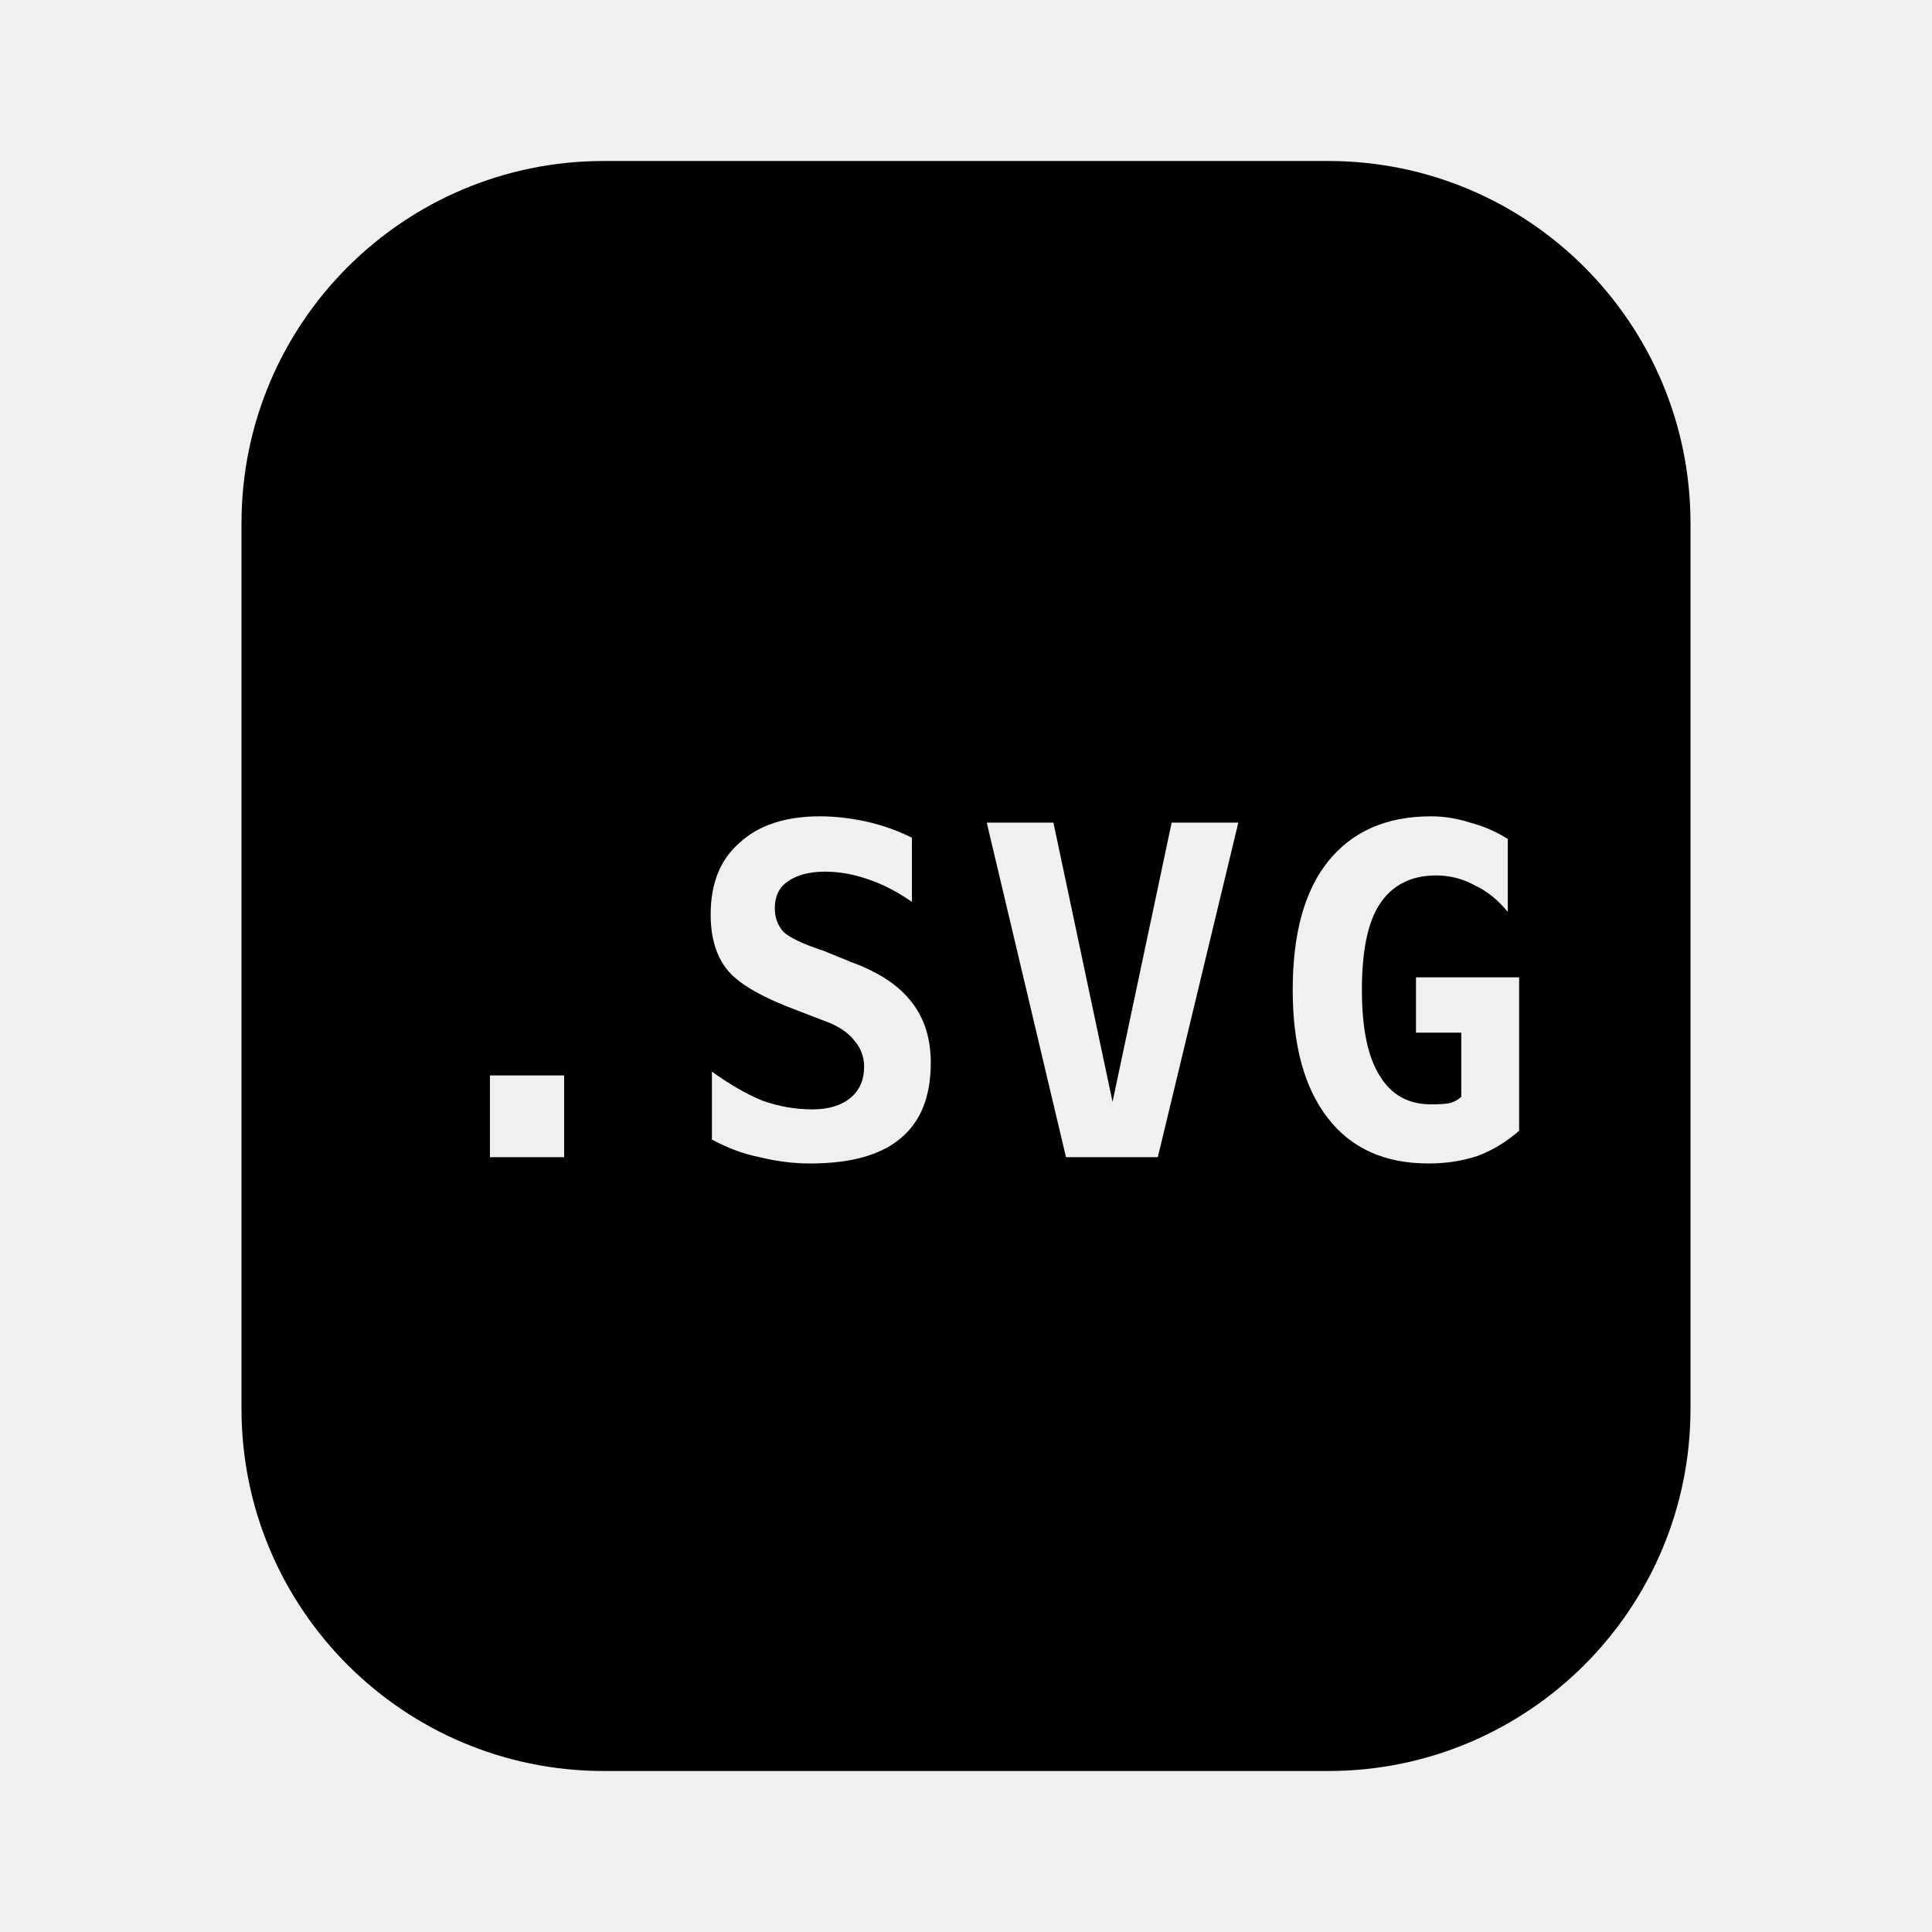
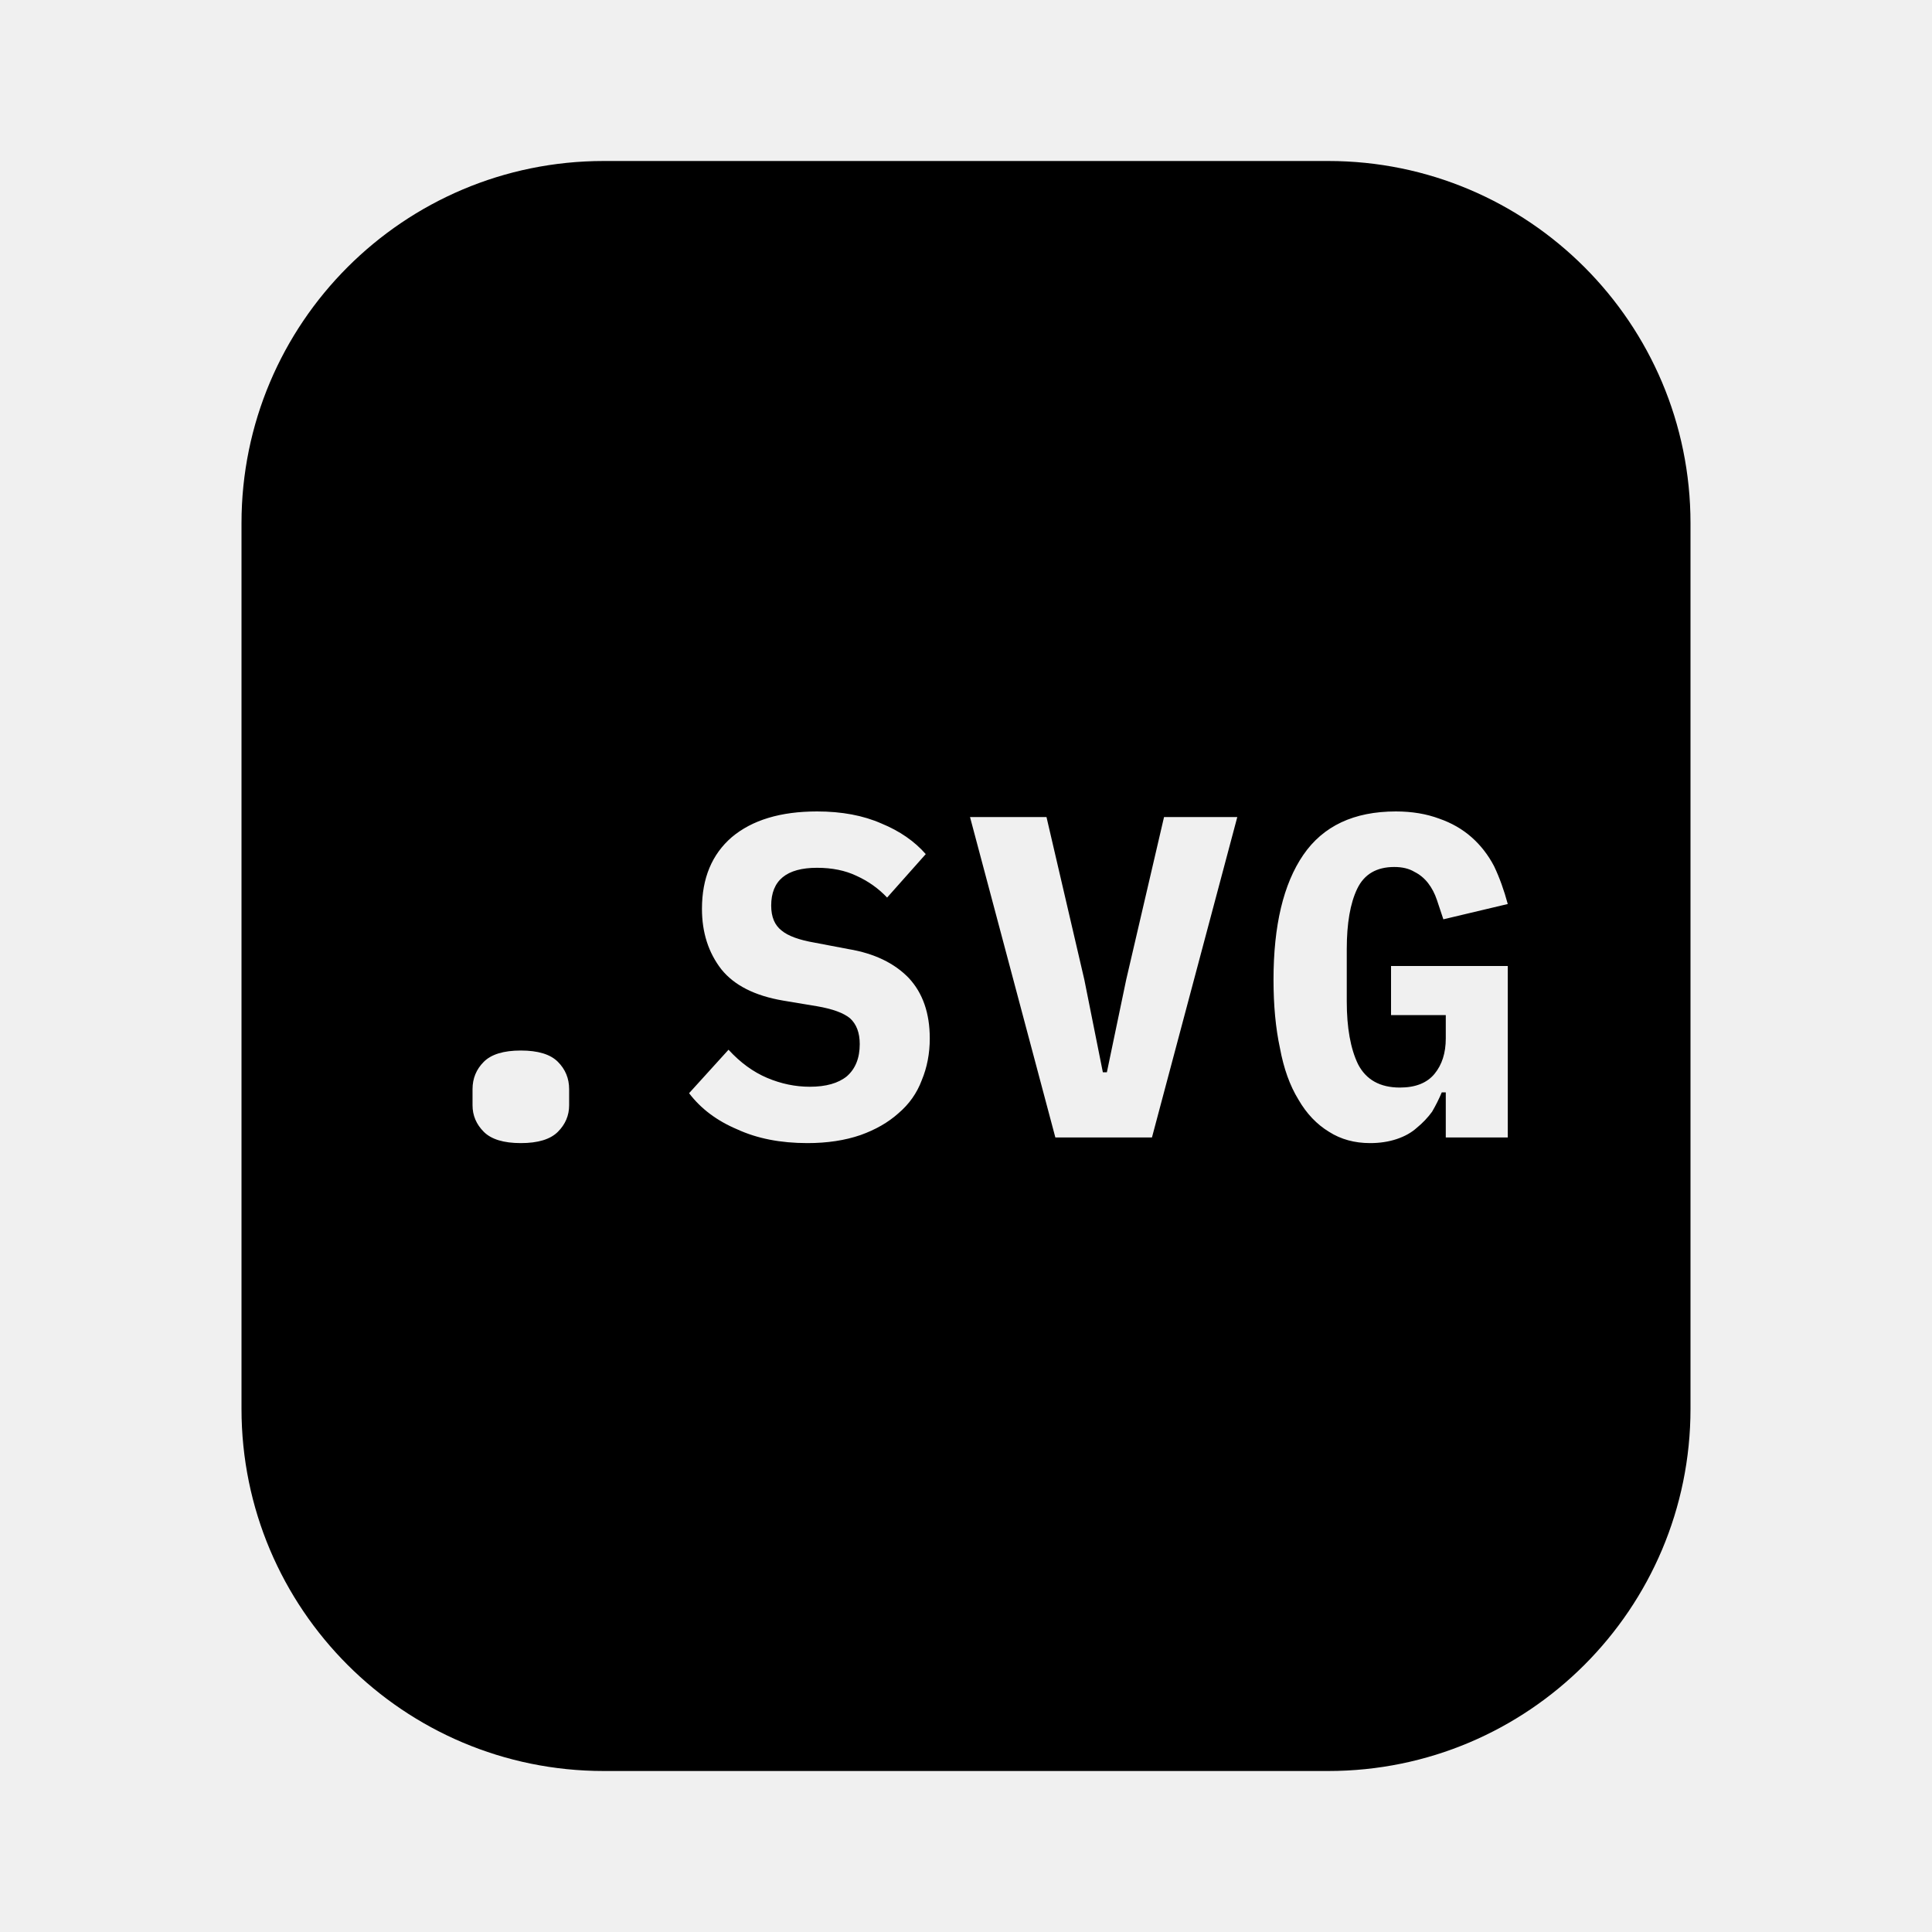
<svg xmlns="http://www.w3.org/2000/svg" viewBox="0 0 24 24">
-   <defs>
-     <mask id="fi108" maskUnits="userSpaceOnUse" x="0" y="0" width="24" height="24">
-       <rect x="0" y="0" width="24" height="24" fill="#fff" />
-       <g stroke-width="0.85">
-         <text x="12" y="12.4" text-anchor="middle" dominant-baseline="central" fill="#000" font-family="'IBM Plex Mono', monospace" font-size="5.7" font-weight="700" letter-spacing="0.2">.SVG</text>
-       </g>
-     </mask>
-   </defs>
-   <rect x="3" y="2" width="18" height="20" rx="4.5" fill="currentColor" mask="url(#fi108)" />
+   <path fill="currentColor" fill-rule="evenodd" d="M7.5 2H16.5A4.5 4.5 0 0 1 21 6.5V17.5A4.5 4.5 0 0 1 16.5 22H7.5A4.5 4.5 0 0 1 3 17.5V6.5A4.5 4.5 0 0 1 7.5 2ZM6.47 14.20L6.47 14.20Q6.15 14.20 6.01 14.06Q5.87 13.92 5.87 13.73L5.87 13.73L5.87 13.53Q5.87 13.33 6.01 13.19Q6.15 13.05 6.47 13.05L6.47 13.05Q6.79 13.05 6.93 13.19Q7.07 13.33 7.07 13.53L7.07 13.53L7.07 13.73Q7.07 13.92 6.93 14.06Q6.79 14.20 6.47 14.20ZM10.03 14.20L10.03 14.20Q9.53 14.20 9.16 14.03Q8.78 13.87 8.56 13.58L8.56 13.58L9.05 13.04Q9.27 13.28 9.53 13.39Q9.79 13.50 10.06 13.50L10.06 13.50Q10.36 13.50 10.52 13.37Q10.68 13.23 10.68 12.97L10.68 12.97Q10.68 12.76 10.56 12.65Q10.44 12.55 10.15 12.50L10.15 12.50L9.73 12.43Q9.20 12.34 8.96 12.04Q8.72 11.73 8.72 11.29L8.72 11.29Q8.72 10.72 9.09 10.40Q9.47 10.08 10.15 10.08L10.15 10.08Q10.61 10.08 10.95 10.23Q11.29 10.37 11.50 10.61L11.50 10.61L11.02 11.15Q10.86 10.98 10.64 10.88Q10.43 10.78 10.15 10.78L10.15 10.78Q9.58 10.78 9.58 11.25L9.58 11.25Q9.58 11.46 9.71 11.56Q9.83 11.66 10.12 11.71L10.12 11.71L10.54 11.79Q11.02 11.87 11.29 12.15Q11.55 12.43 11.55 12.90L11.55 12.90Q11.55 13.18 11.45 13.42Q11.36 13.66 11.16 13.83Q10.97 14.00 10.69 14.10Q10.40 14.20 10.03 14.20ZM14.31 14.13L13.11 14.13L12.05 10.15L13.00 10.15L13.47 12.17L13.70 13.32L13.75 13.32L13.99 12.17L14.46 10.15L15.37 10.15L14.31 14.13ZM17.96 14.13L17.96 13.57L17.91 13.57Q17.86 13.69 17.79 13.81Q17.71 13.92 17.60 14.01Q17.50 14.10 17.35 14.15Q17.20 14.20 17.02 14.20L17.02 14.20Q16.73 14.20 16.51 14.06Q16.28 13.92 16.13 13.66Q15.97 13.40 15.90 13.02Q15.82 12.65 15.82 12.17L15.82 12.17Q15.82 11.16 16.19 10.62Q16.56 10.08 17.34 10.08L17.34 10.08Q17.64 10.08 17.88 10.17Q18.11 10.25 18.28 10.40Q18.45 10.55 18.56 10.76Q18.66 10.97 18.73 11.23L18.73 11.23L17.93 11.42Q17.89 11.30 17.85 11.18Q17.81 11.06 17.74 10.97Q17.67 10.88 17.57 10.83Q17.47 10.77 17.32 10.77L17.32 10.77Q16.99 10.77 16.86 11.04Q16.73 11.31 16.73 11.79L16.73 11.79L16.73 12.44Q16.73 12.93 16.87 13.22Q17.02 13.51 17.39 13.51L17.39 13.51Q17.68 13.51 17.82 13.34Q17.96 13.17 17.96 12.90L17.96 12.90L17.96 12.61L17.28 12.61L17.28 12.00L18.73 12.00L18.73 14.13L17.96 14.13Z" />
</svg>
